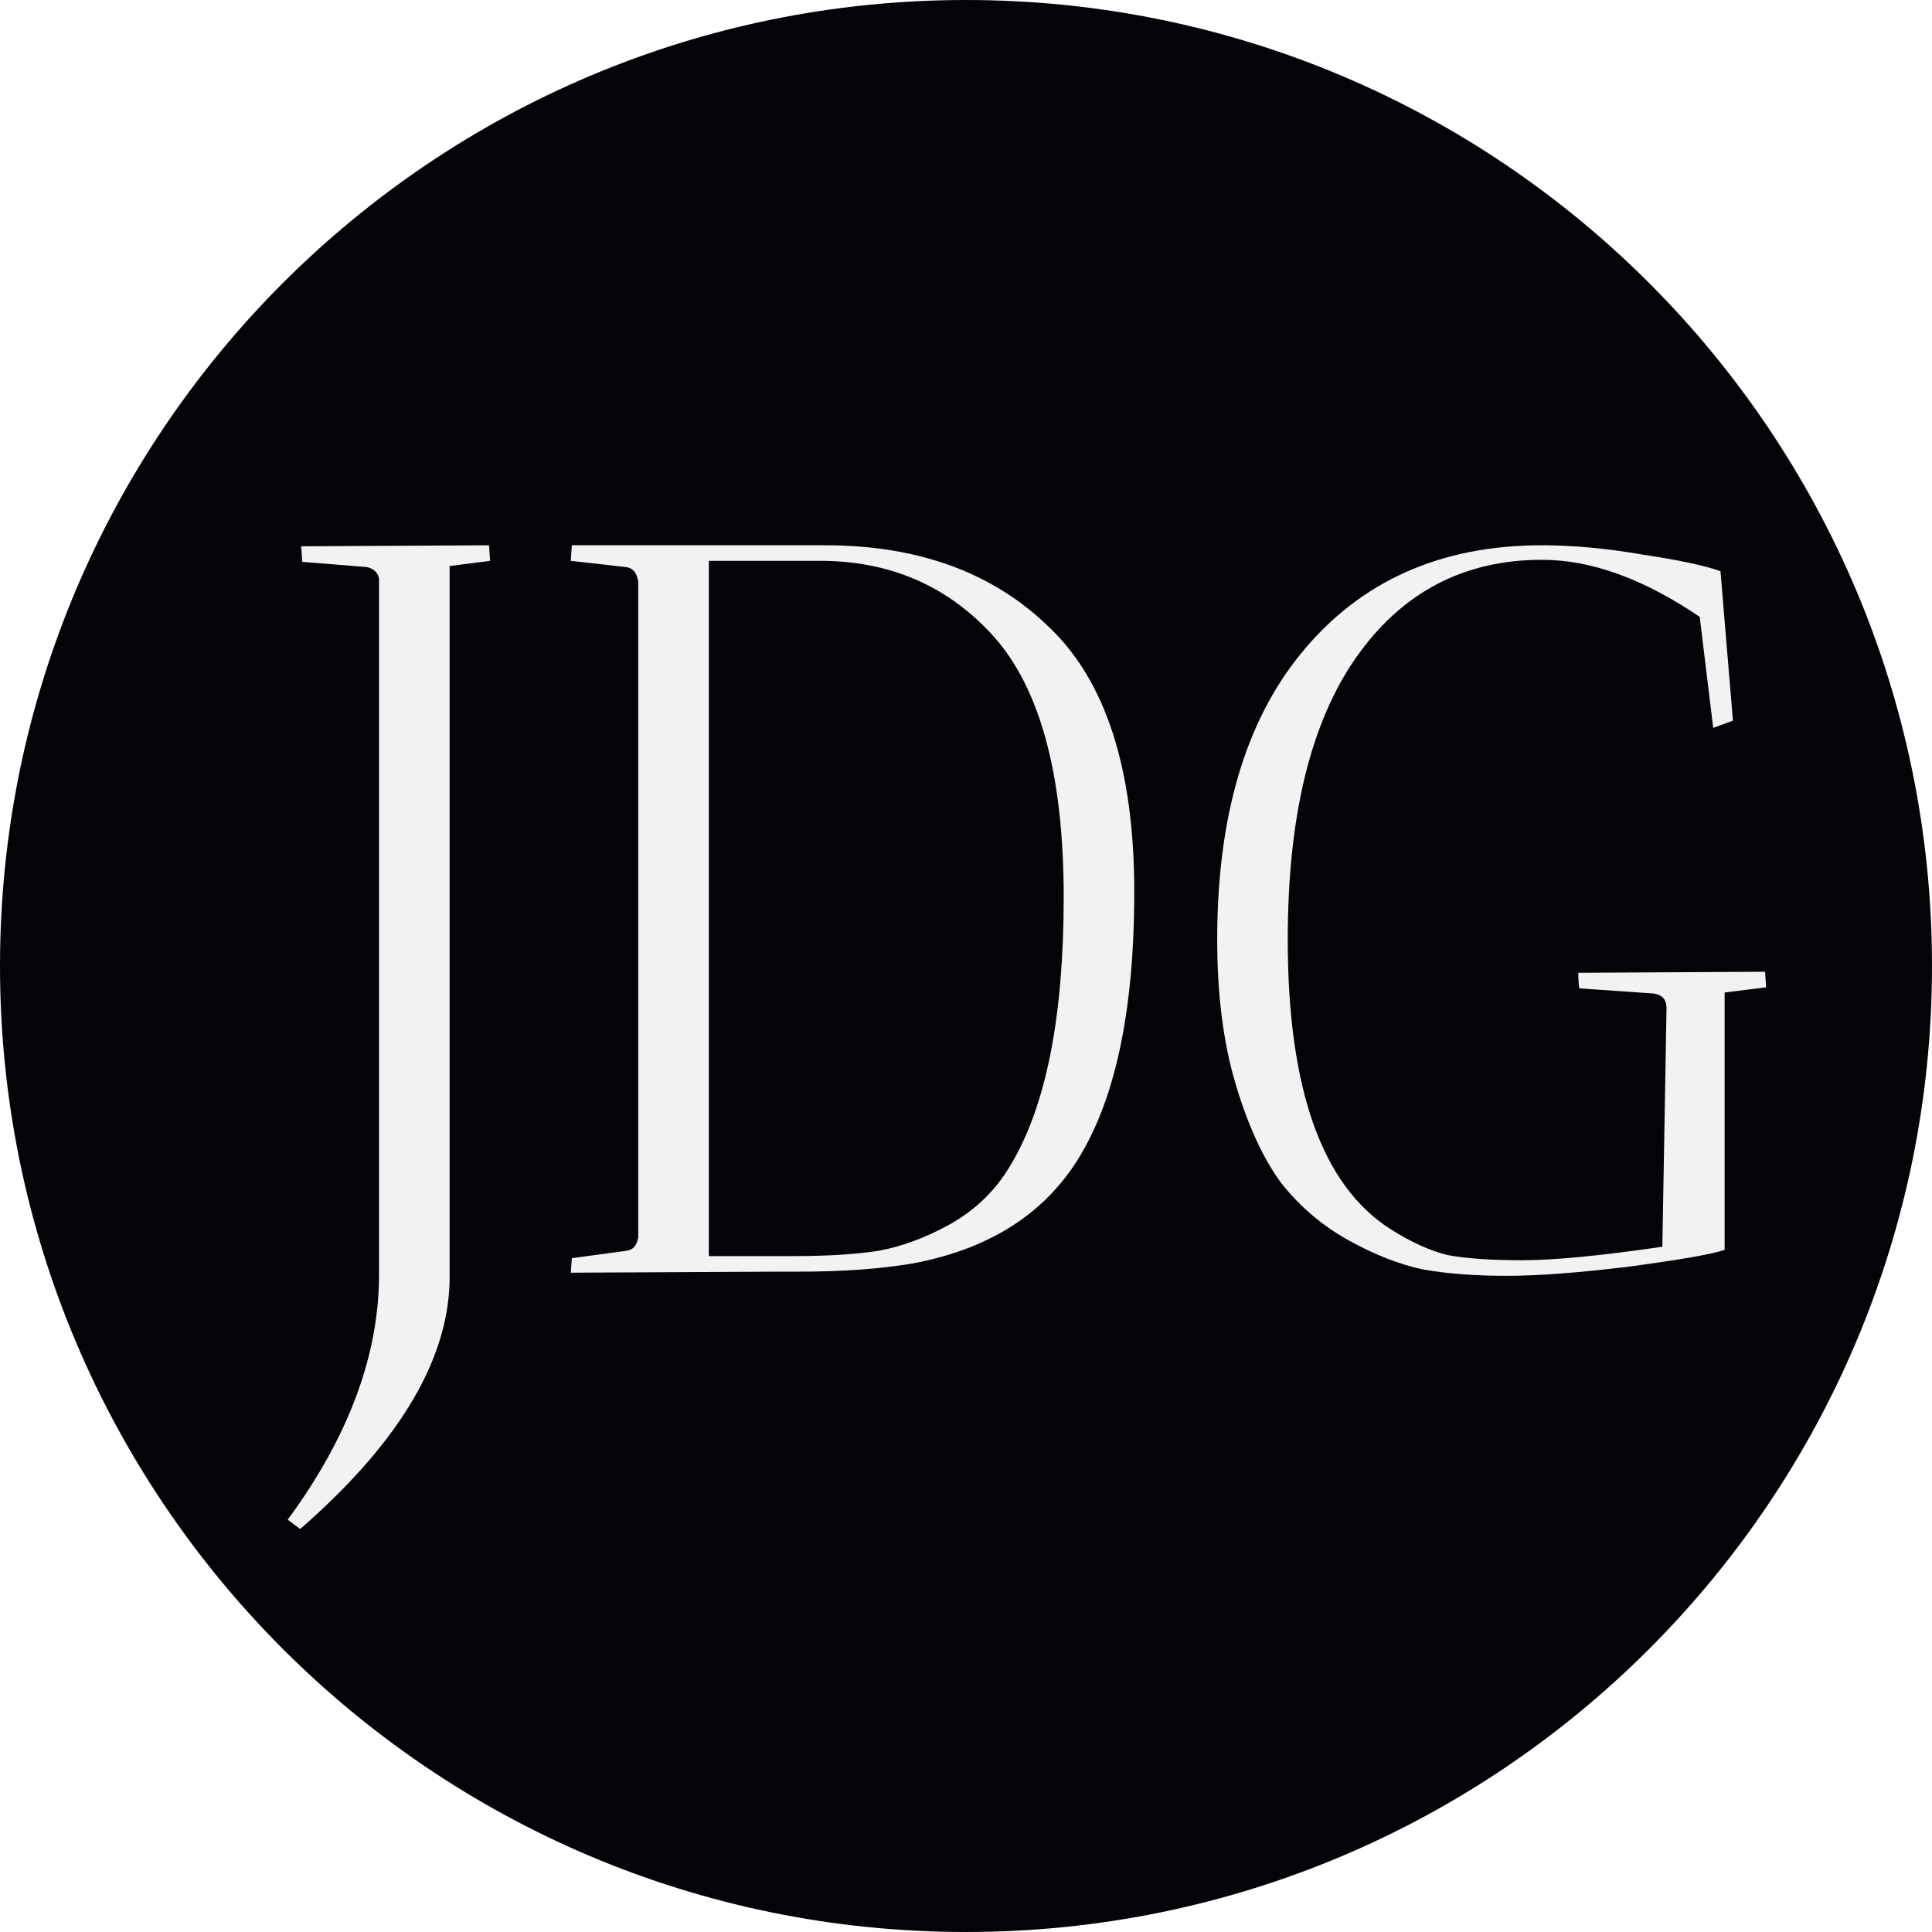
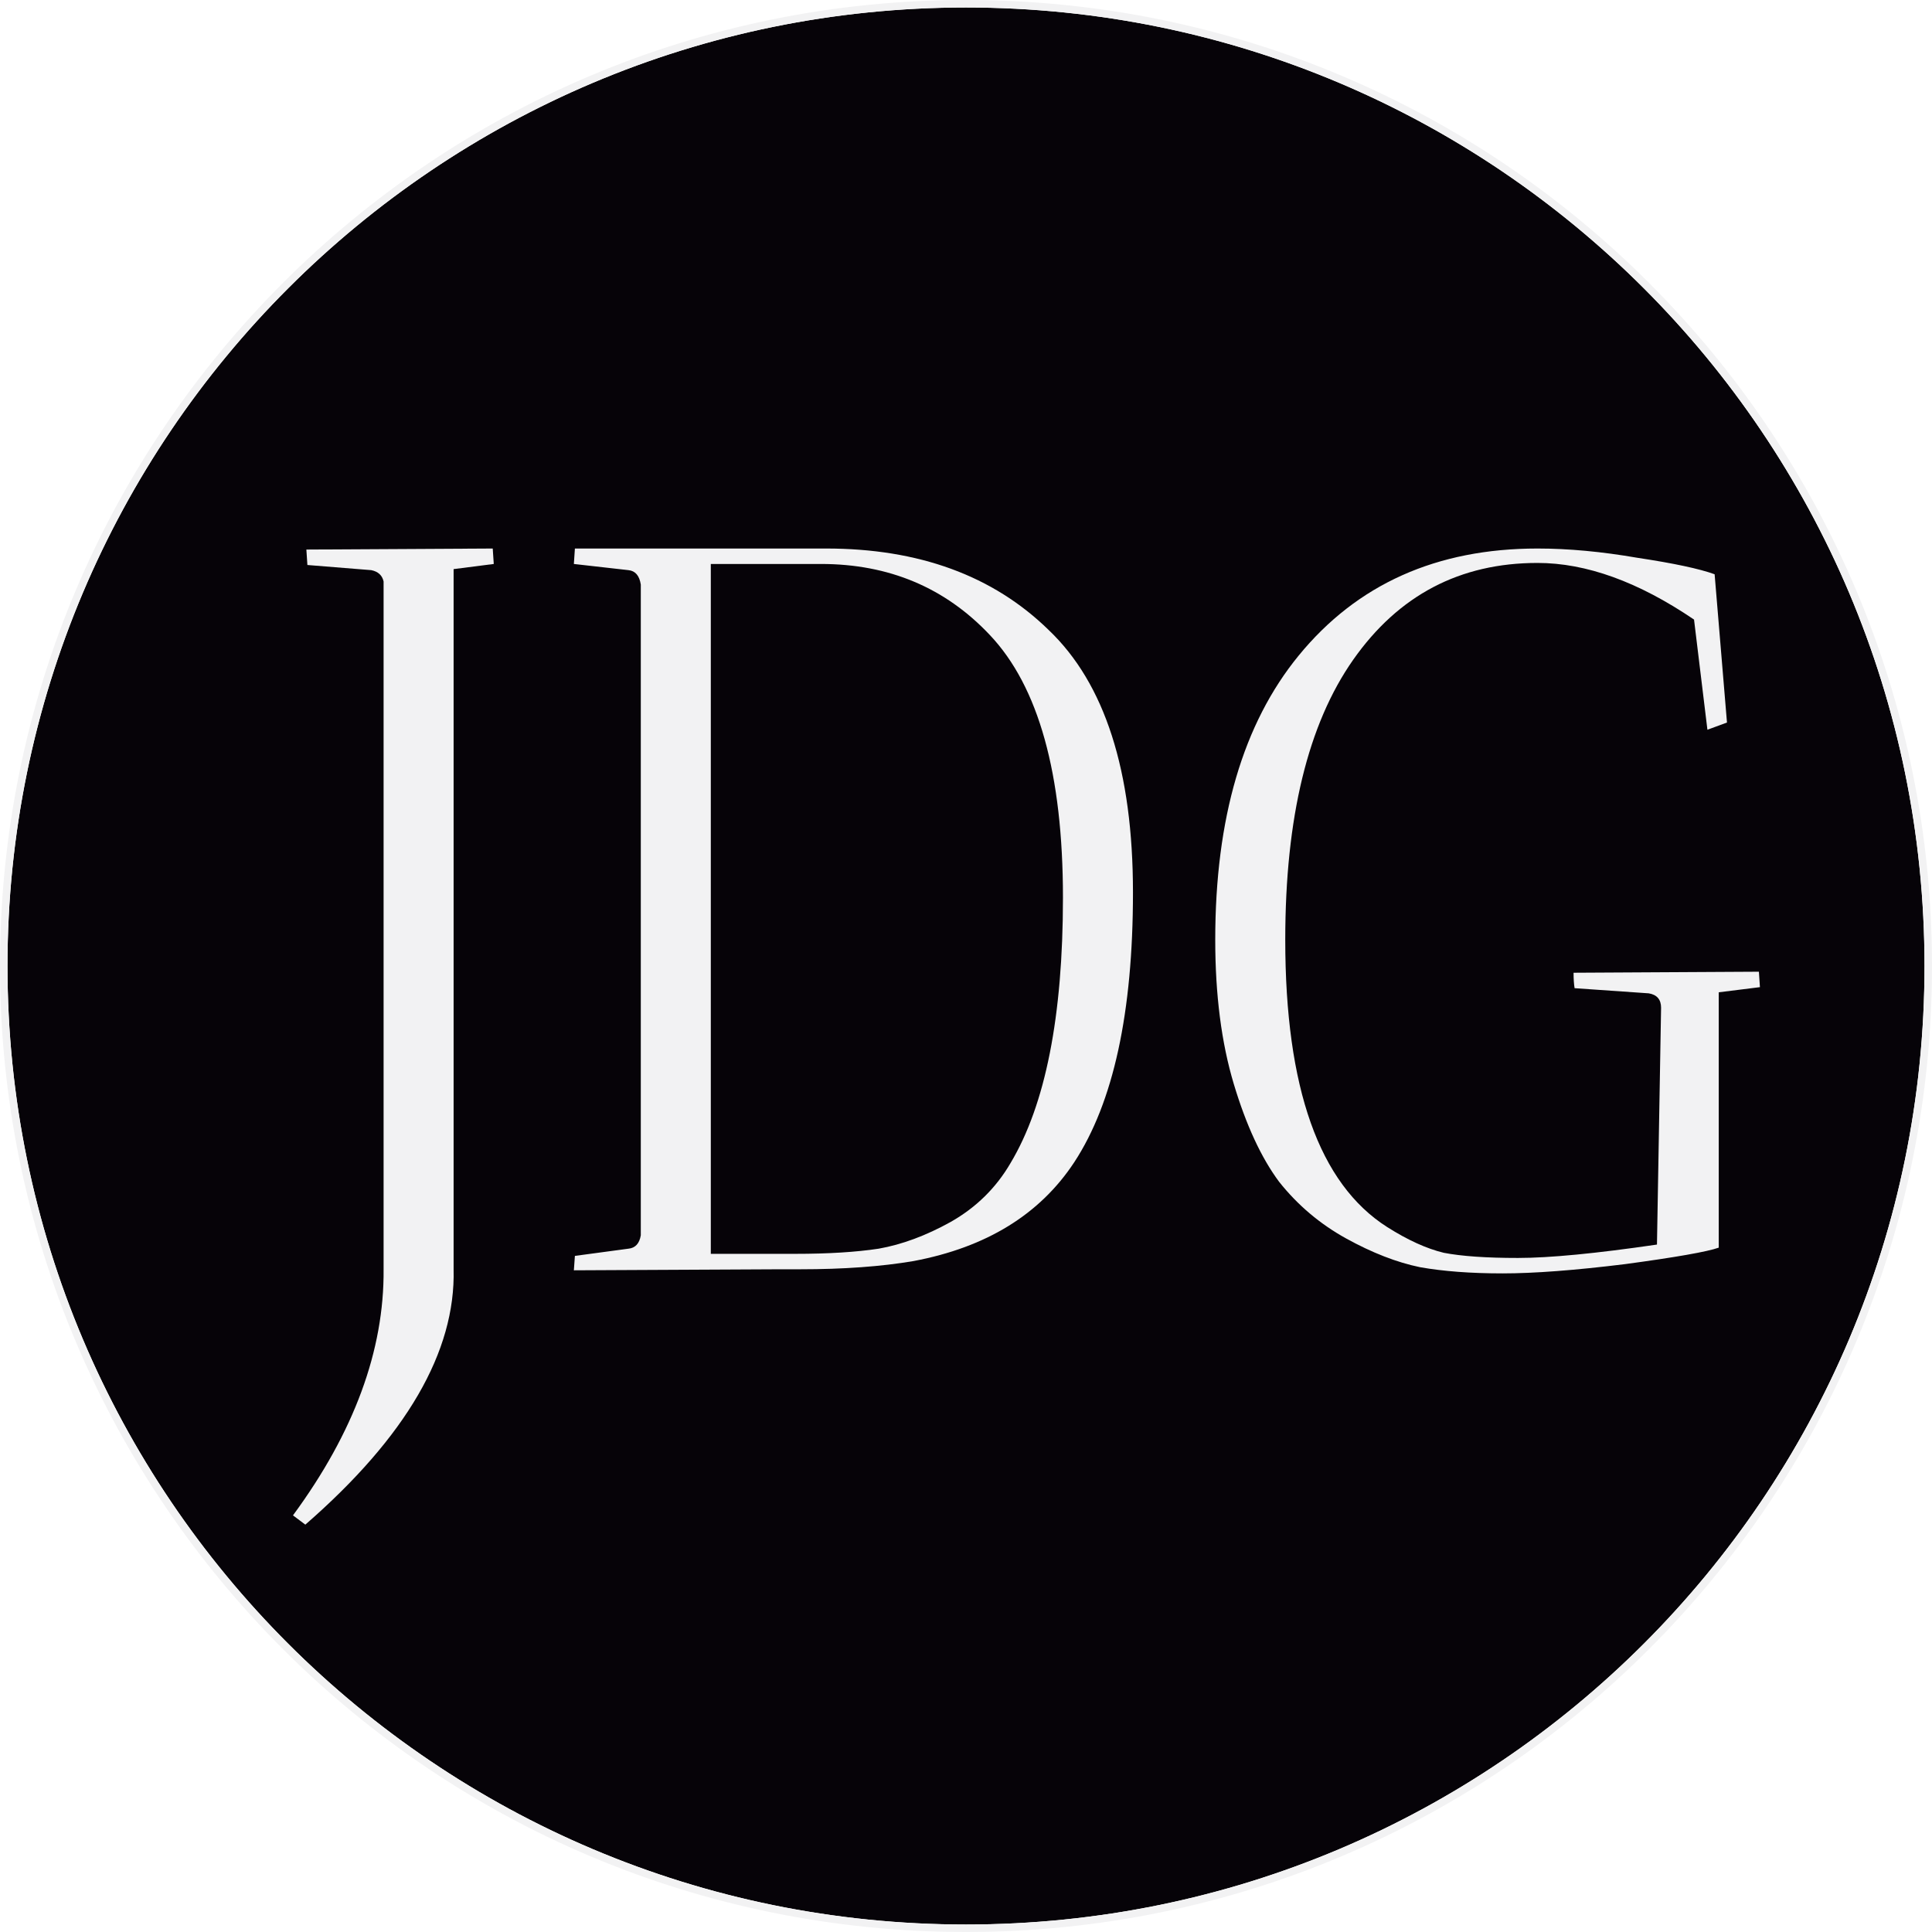
- <svg xmlns="http://www.w3.org/2000/svg" width="512" height="512" viewBox="0 0 512 512" fill="none">
-   <path d="M512 256C512 397.385 397.385 512 256 512C114.615 512 0 397.385 0 256C0 114.615 114.615 0 256 0C397.385 0 512 114.615 512 256Z" fill="#060308" />
-   <path d="M129.6 144.5C129.6 144.683 129.692 146.058 129.875 148.625L119.15 150V337C119.7 359 106.5 381.733 79.55 405.2L76.25 402.725C92.567 380.542 100.633 358.633 100.45 337V153.3C100.083 151.65 98.983 150.642 97.15 150.275L80.1 148.9L79.825 144.775L129.6 144.5Z" fill="#F2F2F3" />
-   <path d="M151.269 148.625L151.544 144.5H218.644C243.394 144.5 263.194 151.742 278.044 166.225C293.077 180.525 300.594 203.9 300.594 236.35C300.594 268.433 295.369 292.45 284.919 308.4C275.752 322.333 261.452 331.133 242.019 334.8C233.402 336.267 223.319 337 211.769 337H206.544L151.269 337.275L151.544 333.425L165.844 331.5C167.677 331.317 168.777 330.125 169.144 327.925V154.125C168.777 151.742 167.677 150.458 165.844 150.275L151.269 148.625ZM217.269 148.625H187.844V332.875H210.394C219.194 332.875 226.619 332.417 232.669 331.5C238.902 330.4 245.319 328.017 251.919 324.35C258.702 320.5 264.019 315.275 267.869 308.675C277.219 293.092 281.894 269.442 281.894 237.725C281.894 204.725 275.386 181.35 262.369 167.6C250.452 154.95 235.419 148.625 217.269 148.625Z" fill="#F2F2F3" />
-   <path d="M467.768 257.525C467.768 257.708 467.86 259.083 468.043 261.65L457.043 263.025V331.225C453.927 332.325 445.585 333.792 432.018 335.625C418.635 337.275 407.727 338.1 399.293 338.1C390.86 338.1 383.527 337.55 377.293 336.45C371.06 335.167 364.46 332.6 357.493 328.75C350.527 324.9 344.568 319.858 339.618 313.625C334.852 307.208 330.818 298.5 327.518 287.5C324.218 276.5 322.568 263.667 322.568 249C322.568 216.55 329.993 191.25 344.843 173.1C360.427 154.033 381.693 144.5 408.643 144.5C416.893 144.5 425.785 145.325 435.318 146.975C445.035 148.442 451.91 149.908 455.943 151.375L459.243 190.975L454.018 192.9L450.443 163.475C435.593 153.392 421.66 148.35 408.643 148.35C387.927 148.35 371.518 156.967 359.418 174.2C347.318 191.433 341.268 216.367 341.268 249C341.268 288.6 350.343 314.175 368.493 325.725C373.993 329.208 379.035 331.5 383.618 332.6C388.385 333.517 394.985 333.975 403.418 333.975C411.852 333.975 424.227 332.783 440.543 330.4L441.643 267.15C441.643 264.95 440.543 263.667 438.343 263.3L418.543 261.925C418.36 260.825 418.268 259.45 418.268 257.8L467.768 257.525Z" fill="#F2F2F3" />
+ <svg xmlns="http://www.w3.org/2000/svg" width="516" height="516" viewBox="0 0 516 516" fill="none">
+   <path d="M514 258C514 399.385 399.385 514 258 514C116.615 514 2 399.385 2 258C2 116.615 116.615 2 258 2C399.385 2 514 116.615 514 258Z" fill="#060308" />
+   <path d="M131.6 146.5C131.6 146.683 131.692 148.058 131.875 150.625L121.15 152V339C121.7 361 108.5 383.733 81.55 407.2L78.25 404.725C94.567 382.542 102.633 360.633 102.45 339V155.3C102.083 153.65 100.983 152.642 99.15 152.275L82.1 150.9L81.825 146.775L131.6 146.5Z" fill="#F2F2F3" />
+   <path d="M153.269 150.625L153.544 146.5H220.644C245.394 146.5 265.194 153.742 280.044 168.225C295.077 182.525 302.594 205.9 302.594 238.35C302.594 270.433 297.369 294.45 286.919 310.4C277.752 324.333 263.452 333.133 244.019 336.8C235.402 338.267 225.319 339 213.769 339H208.544L153.269 339.275L153.544 335.425L167.844 333.5C169.677 333.317 170.777 332.125 171.144 329.925V156.125C170.777 153.742 169.677 152.458 167.844 152.275L153.269 150.625ZM219.269 150.625H189.844V334.875H212.394C221.194 334.875 228.619 334.417 234.669 333.5C240.902 332.4 247.319 330.017 253.919 326.35C260.702 322.5 266.019 317.275 269.869 310.675C279.219 295.092 283.894 271.442 283.894 239.725C283.894 206.725 277.386 183.35 264.369 169.6C252.452 156.95 237.419 150.625 219.269 150.625Z" fill="#F2F2F3" />
+   <path d="M469.768 259.525C469.768 259.708 469.86 261.083 470.043 263.65L459.043 265.025V333.225C455.927 334.325 447.585 335.792 434.018 337.625C420.635 339.275 409.727 340.1 401.293 340.1C392.86 340.1 385.527 339.55 379.293 338.45C373.06 337.167 366.46 334.6 359.493 330.75C352.527 326.9 346.568 321.858 341.618 315.625C336.852 309.208 332.818 300.5 329.518 289.5C326.218 278.5 324.568 265.667 324.568 251C324.568 218.55 331.993 193.25 346.843 175.1C362.427 156.033 383.693 146.5 410.643 146.5C418.893 146.5 427.785 147.325 437.318 148.975C447.035 150.442 453.91 151.908 457.943 153.375L461.243 192.975L456.018 194.9L452.443 165.475C437.593 155.392 423.66 150.35 410.643 150.35C389.927 150.35 373.518 158.967 361.418 176.2C349.318 193.433 343.268 218.367 343.268 251C343.268 290.6 352.343 316.175 370.493 327.725C375.993 331.208 381.035 333.5 385.618 334.6C390.385 335.517 396.985 335.975 405.418 335.975C413.852 335.975 426.227 334.783 442.543 332.4L443.643 269.15C443.643 266.95 442.543 265.667 440.343 265.3L420.543 263.925C420.36 262.825 420.268 261.45 420.268 259.8L469.768 259.525Z" fill="#F2F2F3" />
+   <path d="M258 515C399.937 515 515 399.937 515 258C515 116.063 399.937 1 258 1C116.063 1 1 116.063 1 258C1 399.937 116.063 515 258 515Z" stroke="#F2F2F3" stroke-width="2" />
</svg>
